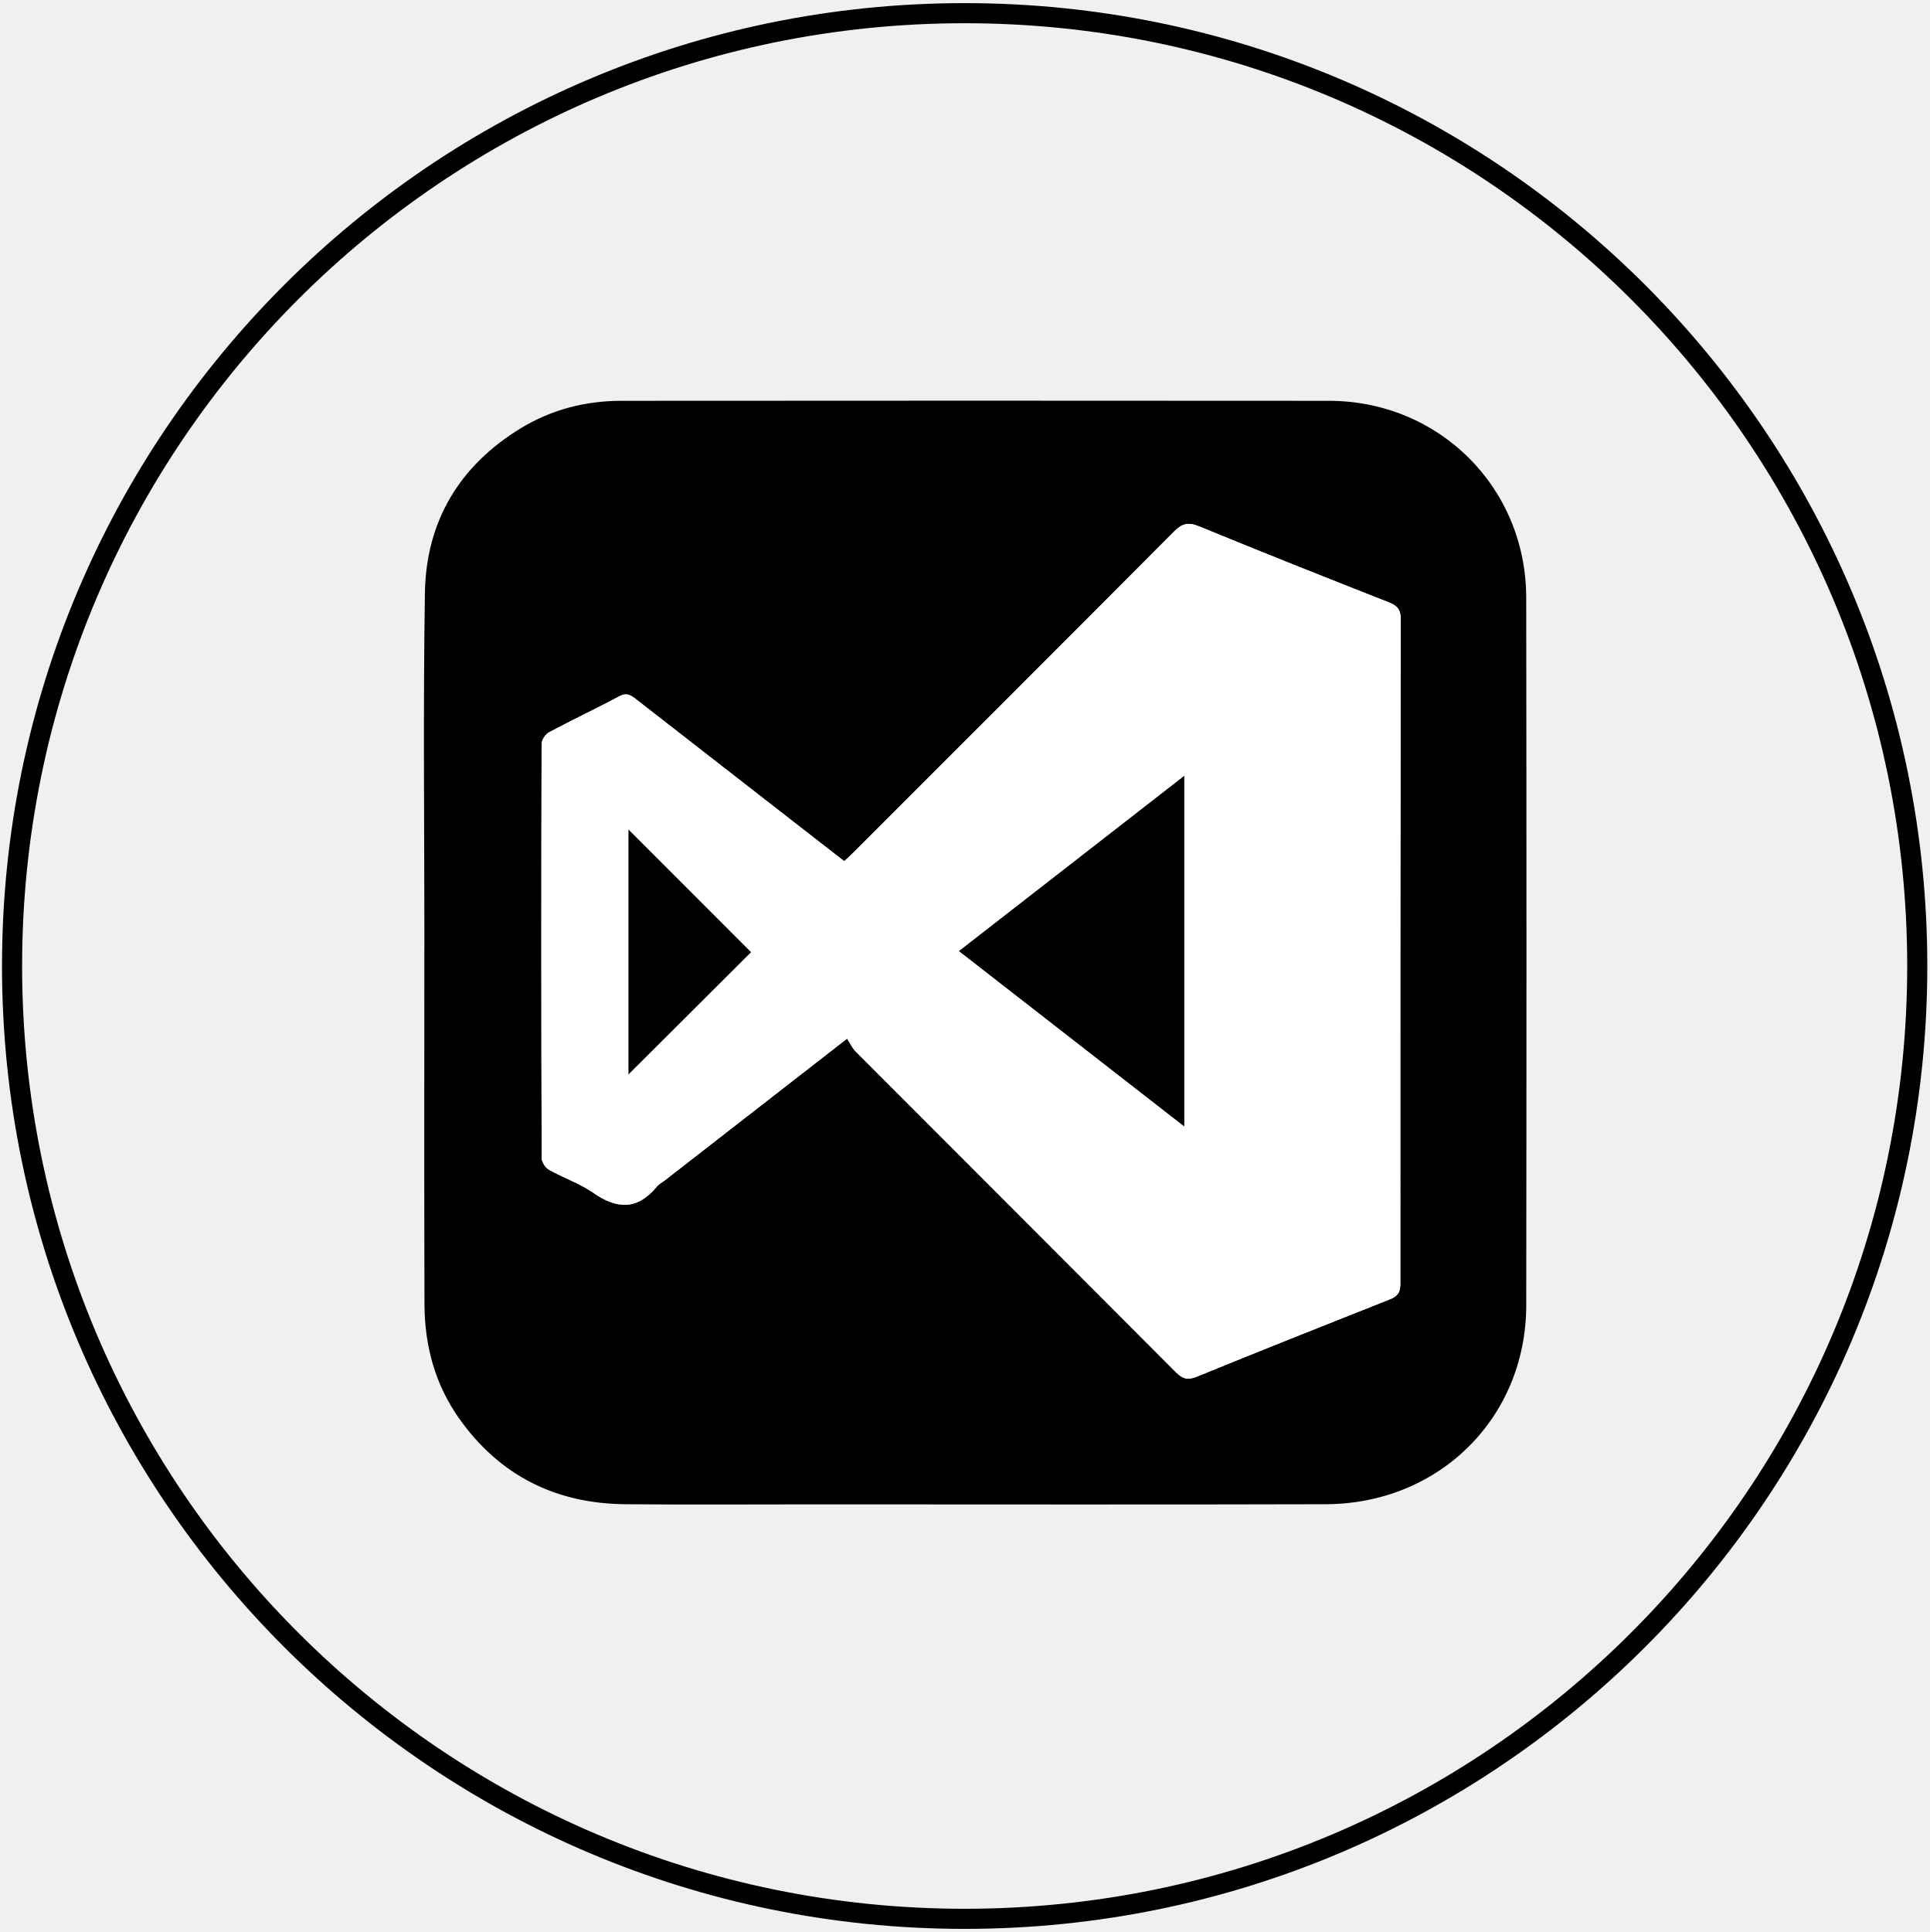
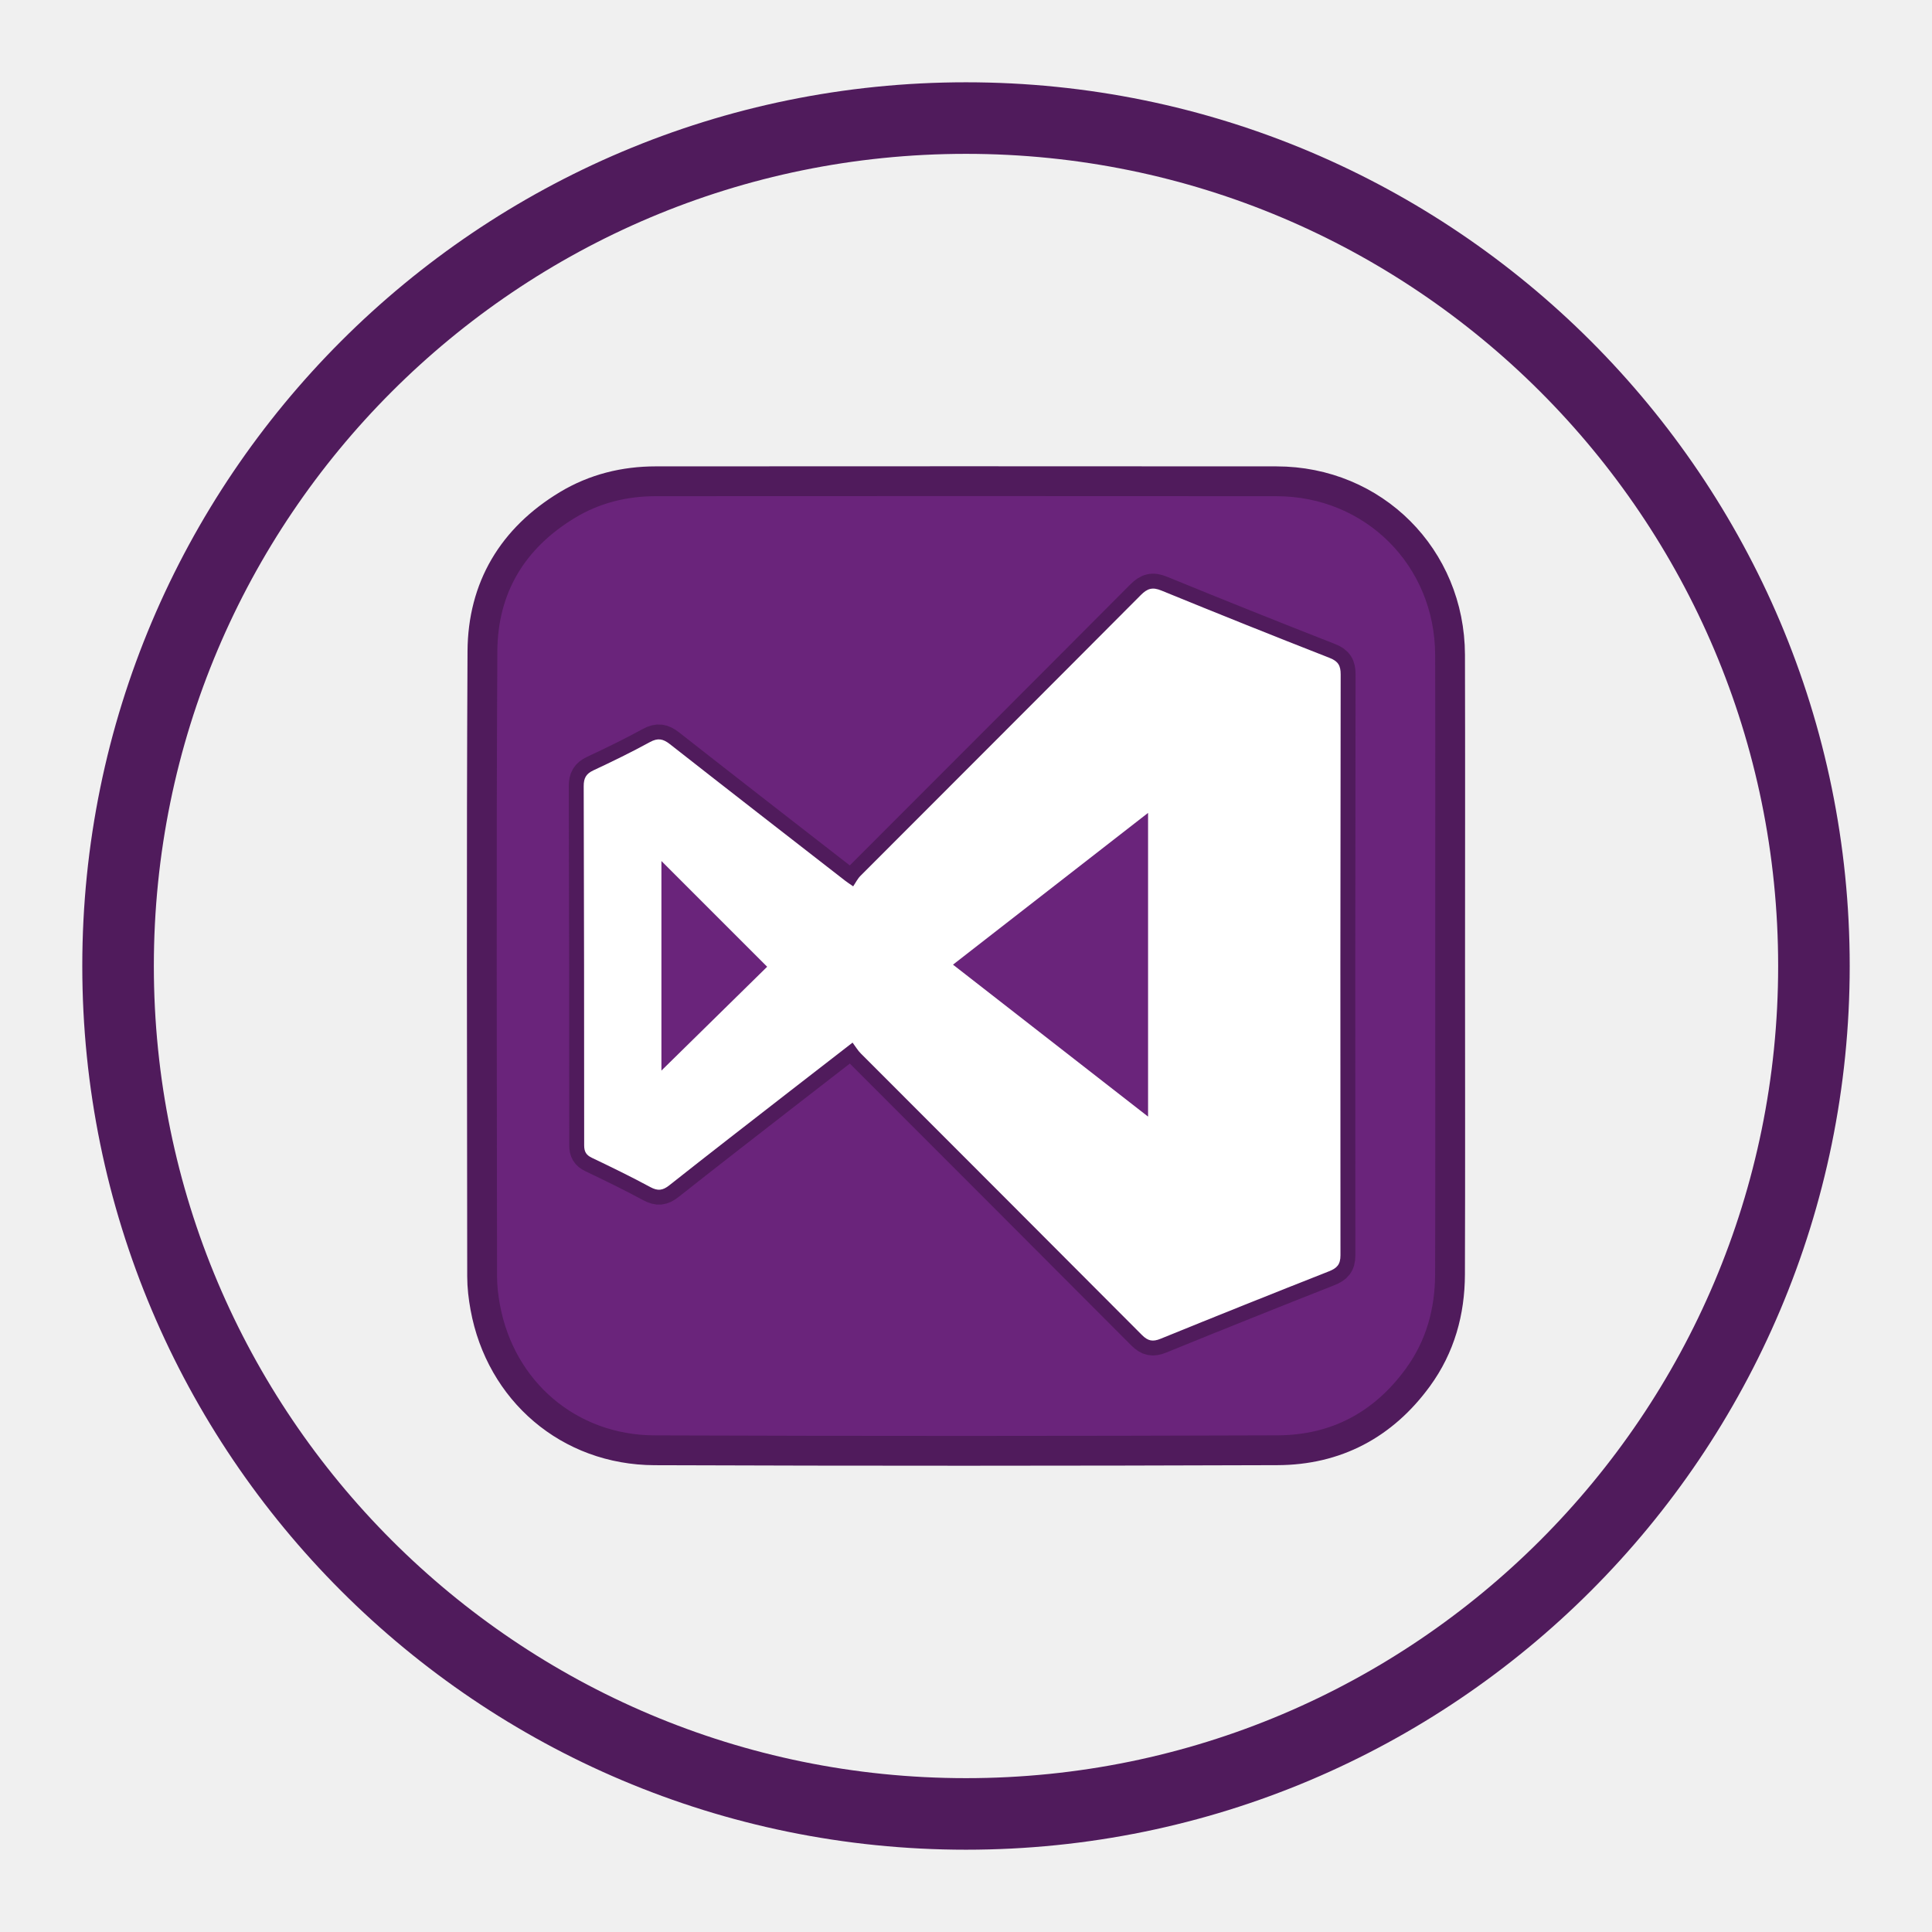
- <svg xmlns="http://www.w3.org/2000/svg" version="1.1" x="0px" y="0px" width="288px" height="288.333px" viewBox="0 0 288 288.333" style="enable-background:new 0 0 288 288.333;" xml:space="preserve">
+ <svg xmlns="http://www.w3.org/2000/svg" version="1.1" x="0px" y="0px" width="324px" height="324px" viewBox="0 0 324 324" style="enable-background:new 0 0 324 324;" xml:space="preserve">
  <style type="text/css">

- 	.st0{fill-rule:evenodd;clip-rule:evenodd;}
+ 	.st0{fill-rule:evenodd;clip-rule:evenodd;fill:none;stroke:#501B5C;stroke-width:12;stroke-miterlimit:10;}
	.st1{fill-rule:evenodd;clip-rule:evenodd;fill:#FFFFFF;}
- 	.st2{fill-rule:evenodd;clip-rule:evenodd;fill:none;stroke:#000000;stroke-width:3;}
+ 	.st2{fill-rule:evenodd;clip-rule:evenodd;fill:#6A247B;stroke:#501B5C;stroke-width:5;stroke-miterlimit:10;}
+ 	.st3{fill-rule:evenodd;clip-rule:evenodd;fill:#6A247B;}

</style>
  <g id="Layer_1">
    <g>
-       <path class="st0" d="M63.354,141.494c0-17.667-0.201-35.337,0.075-53c0.167-10.686,5.142-19.009,14.34-24.598    c4.574-2.78,9.642-4.074,14.986-4.078c35.213-0.022,70.425-0.036,105.638,0c16.437,0.016,29.41,12.938,29.434,29.362    c0.049,35.213,0.051,70.425,0.003,105.638c-0.021,16.766-12.99,29.626-29.943,29.673c-25.342,0.072-50.687,0.021-76.029,0.021    c-9.504,0-19.008,0.064-28.512-0.021c-10.378-0.092-18.745-4.252-24.794-12.78c-3.609-5.089-5.164-10.872-5.186-17.032    c-0.063-17.728-0.022-35.457-0.022-53.185C63.347,141.494,63.351,141.494,63.354,141.494z M126.448,155.006    c0.459,0.699,0.773,1.403,1.279,1.913c15.924,15.956,31.875,31.885,47.787,47.854c0.982,0.985,1.747,1.25,3.12,0.69    c9.58-3.914,19.201-7.737,28.828-11.545c1.107-0.437,1.573-0.98,1.572-2.247c-0.018-33.083,0.003-66.165,0.059-99.248    c0.004-1.376-0.454-2.008-1.731-2.51c-9.478-3.725-18.943-7.487-28.363-11.357c-1.605-0.661-2.531-0.447-3.74,0.767    c-15.854,15.939-31.765,31.822-47.665,47.717c-0.497,0.499-1.024,0.972-1.569,1.488c-3.091-2.401-6.017-4.676-8.94-6.949    c-7.395-5.751-14.79-11.5-22.18-17.257c-0.74-0.577-1.361-0.988-2.414-0.426c-3.481,1.854-7.058,3.537-10.541,5.396    c-0.54,0.289-1.101,1.15-1.103,1.749c-0.054,20.592-0.049,41.186,0.012,61.778c0.003,0.601,0.549,1.452,1.085,1.754    c2.168,1.223,4.6,2.033,6.622,3.444c3.563,2.49,6.63,2.551,9.494-0.94c0.3-0.366,0.765-0.596,1.147-0.894    C108.087,169.281,116.966,162.379,126.448,155.006z" />
-       <path class="st1" d="M126.448,155.006c-9.482,7.373-18.361,14.275-27.241,21.177c-0.383,0.297-0.848,0.527-1.147,0.894    c-2.864,3.492-5.931,3.431-9.494,0.94c-2.022-1.411-4.454-2.221-6.622-3.444c-0.536-0.303-1.082-1.154-1.085-1.754    c-0.061-20.593-0.065-41.187-0.012-61.778c0.002-0.599,0.563-1.46,1.103-1.749c3.483-1.859,7.06-3.542,10.541-5.396    c1.053-0.562,1.674-0.151,2.414,0.426c7.39,5.757,14.785,11.506,22.18,17.257c2.924,2.273,5.85,4.548,8.94,6.949    c0.545-0.517,1.072-0.99,1.569-1.488c15.9-15.895,31.812-31.778,47.665-47.717c1.209-1.214,2.135-1.428,3.74-0.767    c9.42,3.87,18.886,7.632,28.363,11.357c1.277,0.502,1.735,1.133,1.731,2.51c-0.056,33.083-0.076,66.166-0.059,99.248    c0.001,1.267-0.465,1.81-1.572,2.247c-9.627,3.808-19.248,7.631-28.828,11.545c-1.373,0.561-2.138,0.295-3.12-0.69    c-15.912-15.969-31.863-31.898-47.787-47.854C127.222,156.41,126.907,155.705,126.448,155.006z M143.147,141.94    c11.287,8.781,22.33,17.373,33.639,26.171c0-17.583,0-34.748,0-52.327C165.49,124.567,154.476,133.132,143.147,141.94z     M112.116,142.104c-6.09-6.094-12.292-12.297-18.3-18.308c0,11.979,0,24.358,0,36.548    C99.967,154.216,106.155,148.046,112.116,142.104z" />
-       <path class="st0" d="M143.147,141.94c11.328-8.808,22.343-17.373,33.639-26.155c0,17.579,0,34.744,0,52.327    C165.478,159.313,154.435,150.721,143.147,141.94z" />
-       <path class="st0" d="M112.116,142.104c-5.961,5.942-12.149,12.111-18.3,18.241c0-12.19,0-24.569,0-36.548    C99.824,129.807,106.026,136.011,112.116,142.104z" />
+       <path class="st2" d="M243.189,161.593c0.002,17.377,0.039,34.754-0.019,52.131c-0.021,6.274-1.637,12.125-5.382,17.268    c-5.821,7.994-13.767,12.185-23.573,12.218c-34.814,0.121-69.629,0.134-104.443,0.006c-14.371-0.054-25.822-9.928-28.396-23.974    c-0.313-1.706-0.522-3.458-0.523-5.189c-0.028-34.935-0.131-69.871,0.051-104.804c0.057-10.697,5.047-19.014,14.271-24.575    c4.523-2.727,9.534-3.961,14.809-3.963c34.695-0.015,69.391-0.03,104.085,0.002c16.321,0.014,29.063,12.761,29.108,29.11    C243.225,127.079,243.188,144.335,243.189,161.593z M143.079,148.64c-0.728-0.507-1.028-0.696-1.307-0.914    c-9.819-7.636-19.652-15.257-29.438-22.938c-1.146-0.899-2.016-1.064-3.342-0.339c-3.105,1.697-6.293,3.253-9.5,4.75    c-1.222,0.571-1.609,1.321-1.605,2.635c0.06,20.078,0.08,40.157,0.078,60.235c0,1.04,0.314,1.626,1.271,2.084    c3.303,1.581,6.601,3.179,9.82,4.921c1.256,0.679,2.072,0.585,3.184-0.295c6.738-5.333,13.54-10.588,20.323-15.864    c3.354-2.609,6.718-5.207,10.412-8.069c0.498,0.664,0.868,1.305,1.374,1.812c15.718,15.739,31.458,31.456,47.152,47.22    c1.015,1.019,1.815,1.17,3.125,0.637c9.392-3.824,18.805-7.595,28.239-11.312c1.348-0.531,1.935-1.144,1.933-2.703    c-0.036-32.463-0.018-64.927,0.033-97.39c0.002-1.466-0.4-2.21-1.838-2.773c-9.442-3.696-18.855-7.467-28.24-11.308    c-1.471-0.603-2.329-0.353-3.422,0.745c-15.648,15.722-31.35,31.395-47.021,47.095    C143.807,147.376,143.479,148.058,143.079,148.64z" />
+       <path class="st1" d="M143.079,148.64c0.399-0.582,0.728-1.264,1.232-1.77c15.672-15.7,31.373-31.373,47.021-47.095    c1.093-1.098,1.951-1.347,3.422-0.745c9.385,3.84,18.798,7.612,28.24,11.308c1.438,0.563,1.84,1.308,1.838,2.773    c-0.051,32.463-0.069,64.927-0.033,97.39c0.002,1.559-0.585,2.172-1.933,2.703c-9.435,3.717-18.848,7.488-28.239,11.312    c-1.31,0.534-2.11,0.382-3.125-0.637c-15.694-15.764-31.435-31.48-47.152-47.22c-0.506-0.507-0.876-1.148-1.374-1.812    c-3.694,2.862-7.058,5.46-10.412,8.069c-6.783,5.276-13.585,10.53-20.323,15.864c-1.111,0.88-1.928,0.974-3.184,0.295    c-3.22-1.742-6.518-3.34-9.82-4.921c-0.957-0.458-1.271-1.045-1.271-2.084c0.002-20.079-0.019-40.157-0.078-60.235    c-0.004-1.314,0.384-2.064,1.605-2.635c3.207-1.497,6.395-3.053,9.5-4.75c1.326-0.725,2.196-0.56,3.342,0.339    c9.785,7.681,19.618,15.301,29.438,22.938C142.051,147.944,142.352,148.133,143.079,148.64z M159.821,161.774    c11.039,8.598,21.804,16.984,32.71,25.479c0-17.113,0-33.873,0-50.924C181.537,144.883,170.796,153.238,159.821,161.774z     M110.923,179.536c6.018-5.909,12.083-11.866,17.729-17.412c-5.979-5.979-11.991-11.991-17.729-17.728    C110.923,155.839,110.923,167.829,110.923,179.536z" />
+       <path class="st3" d="M159.821,161.774c10.975-8.536,21.716-16.892,32.71-25.445c0,17.051,0,33.811,0,50.924    C181.625,178.758,170.86,170.372,159.821,161.774z" />
+       <path class="st3" d="M110.923,179.536c0-11.708,0-23.697,0-35.14c5.738,5.736,11.75,11.748,17.729,17.728    C123.006,167.67,116.94,173.627,110.923,179.536z" />
    </g>
  </g>
  <g id="circle">
-     <circle class="st2" cx="144" cy="144.167" r="142.2" />
+     <circle class="st0" cx="162" cy="162" r="142.2" />
  </g>
</svg>
